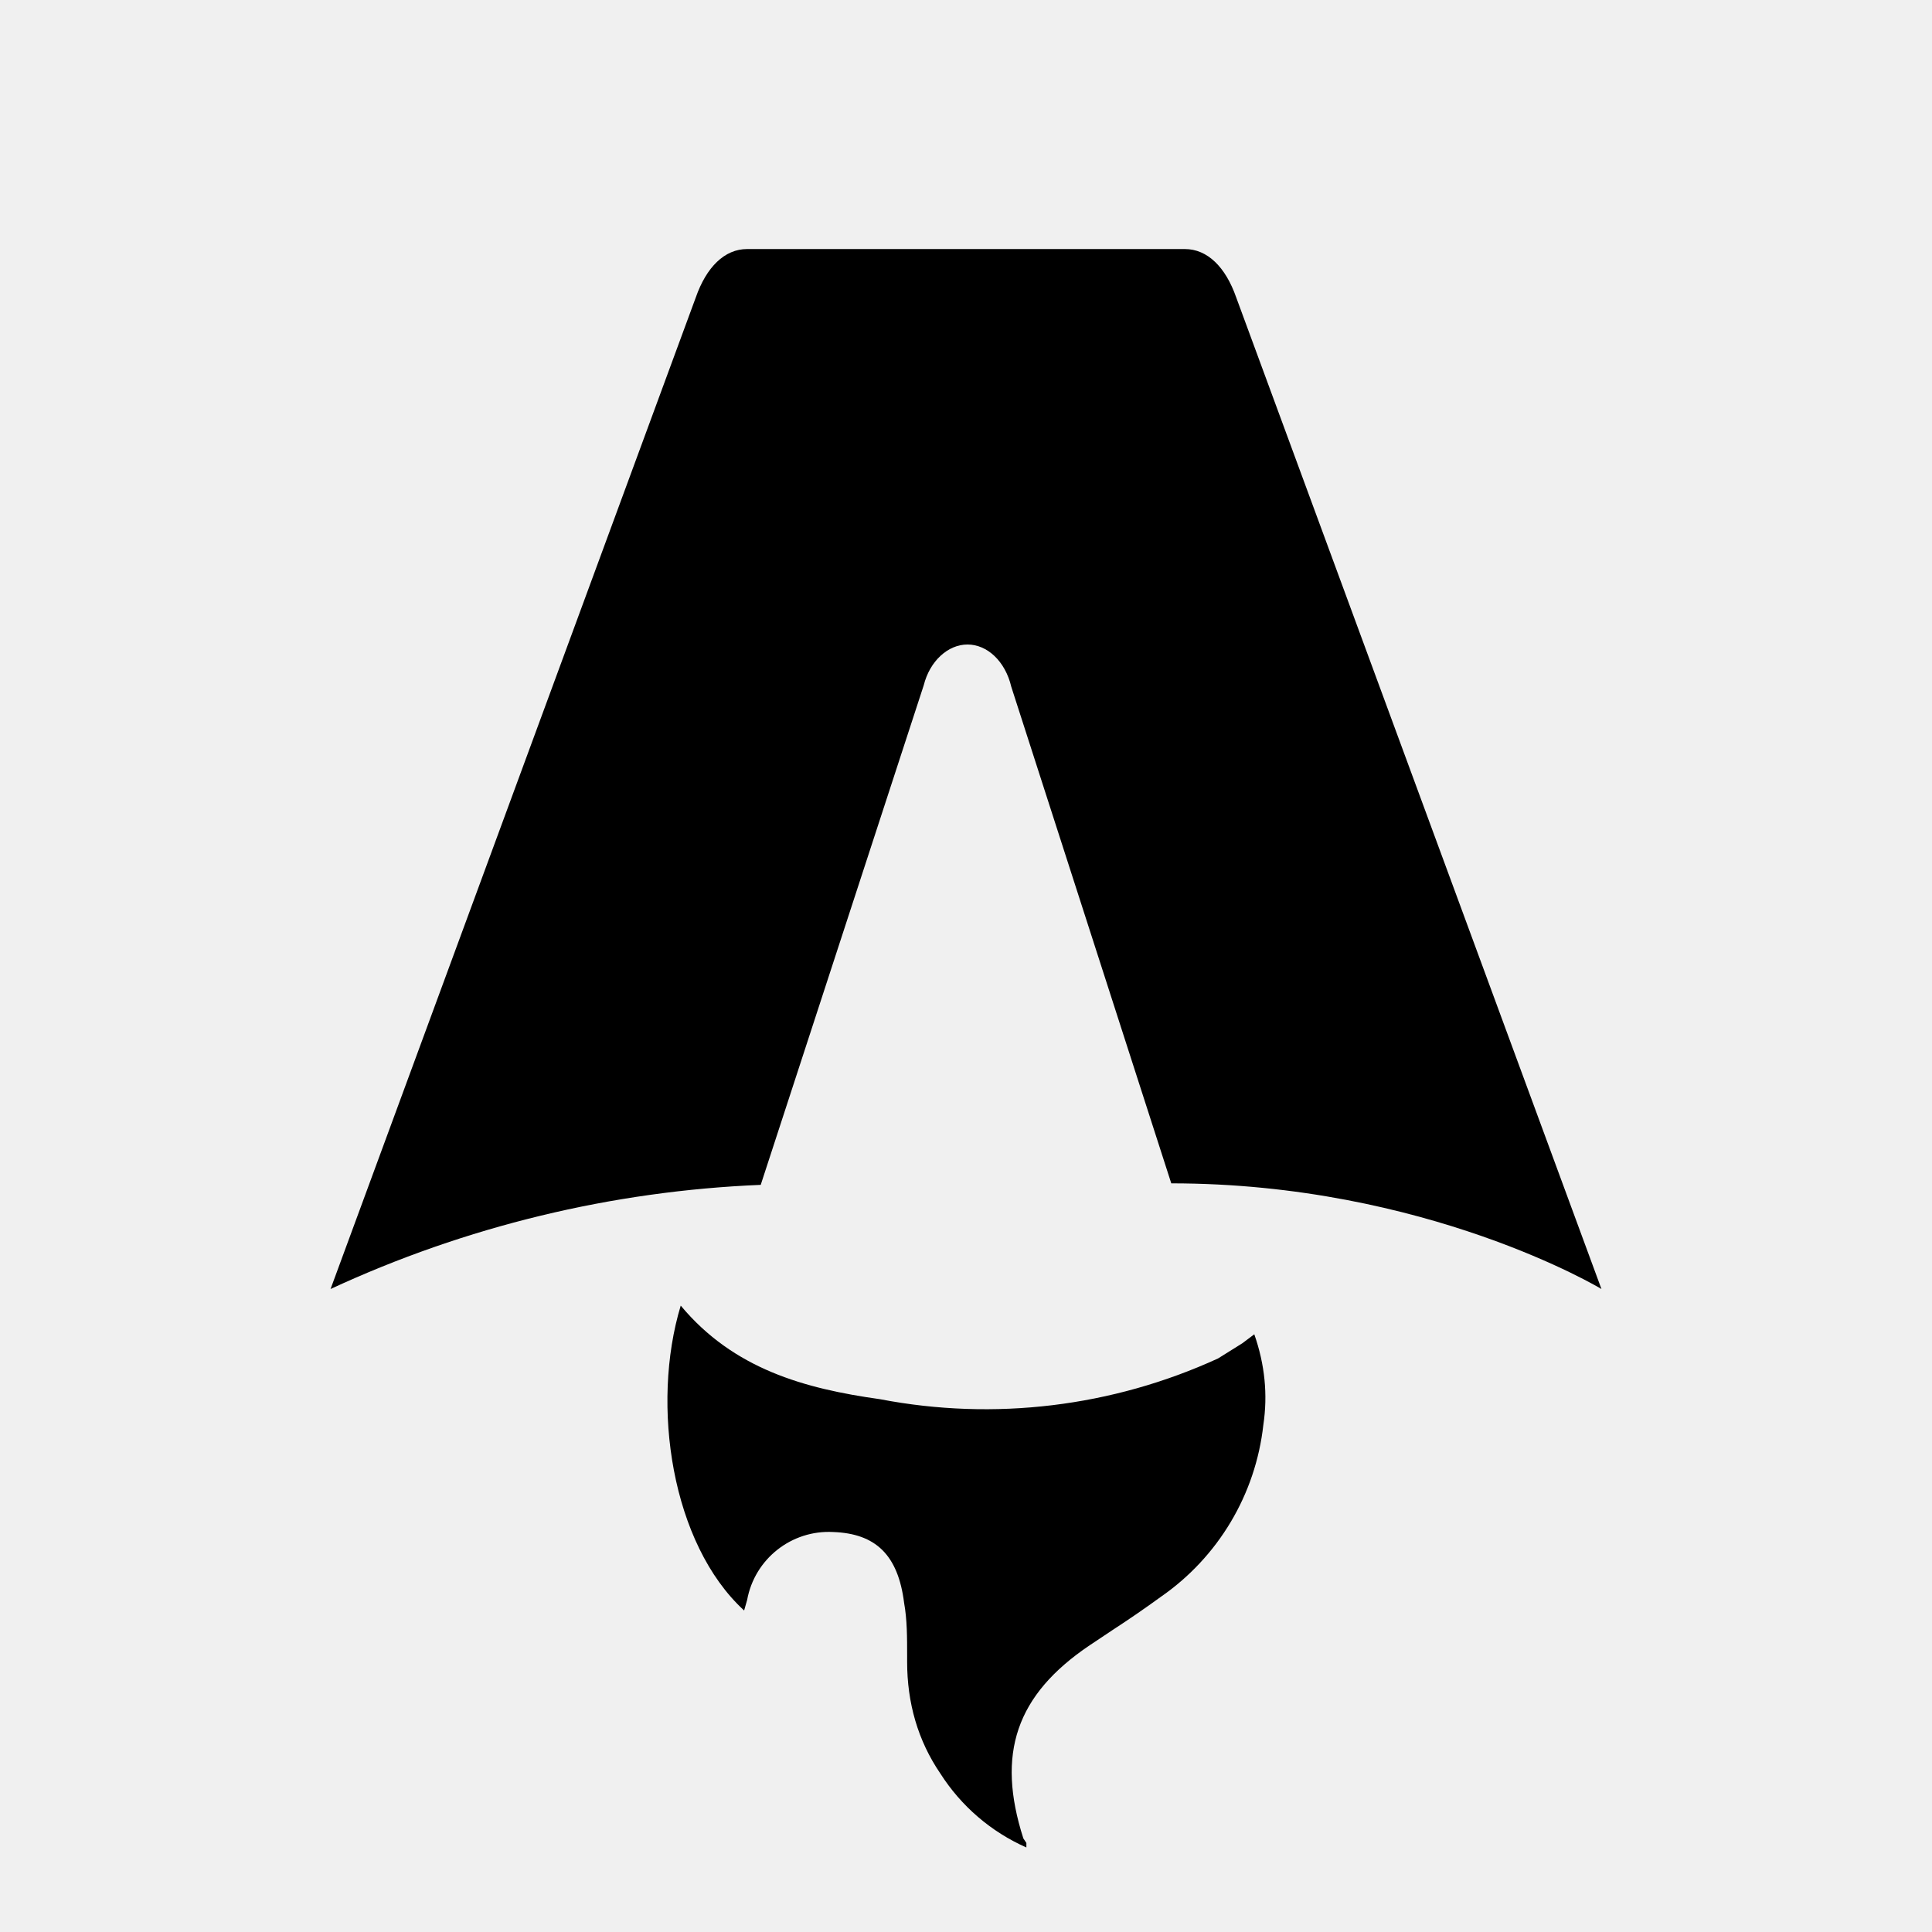
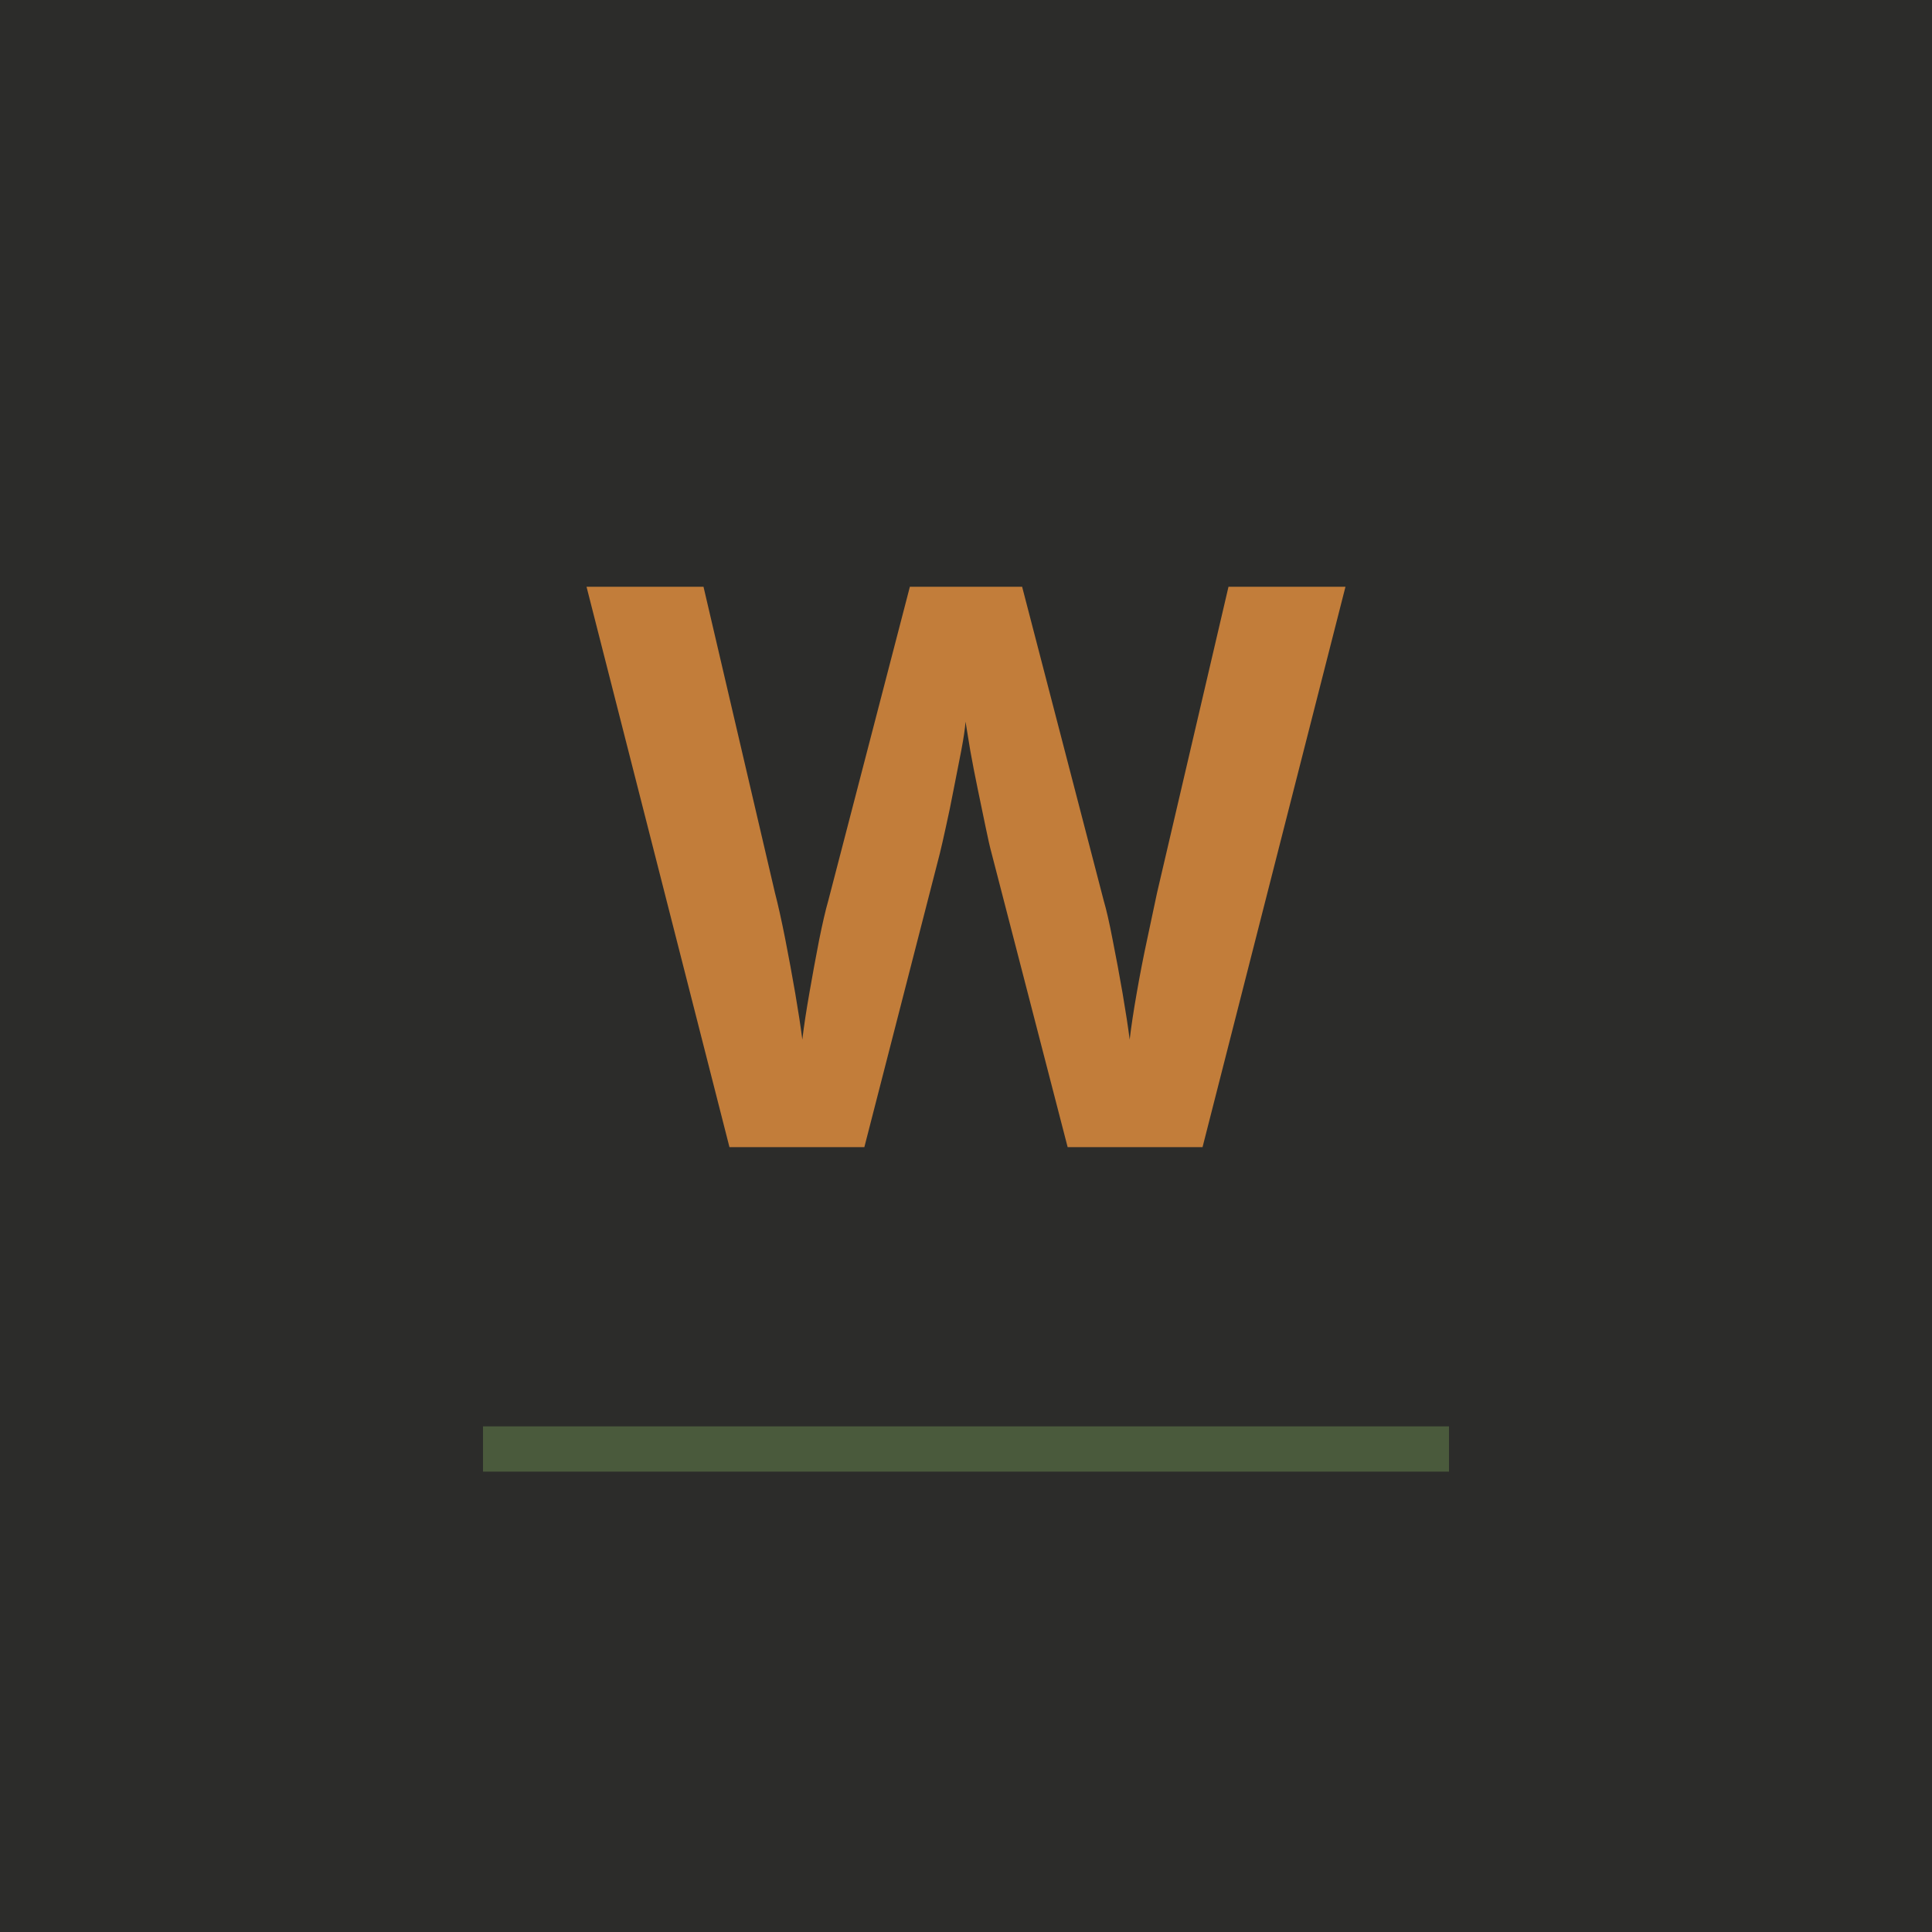
- <svg xmlns="http://www.w3.org/2000/svg" fill="none" viewBox="0 0 128 128">
-   <path d="M50.4 78.5a75.1 75.1 0 0 0-28.5 6.9l24.2-65.7c.7-2 1.9-3.2 3.4-3.2h29c1.5 0 2.7 1.2 3.4 3.2l24.2 65.7s-11.6-7-28.5-7L67 45.5c-.4-1.7-1.6-2.8-2.9-2.8-1.3 0-2.5 1.1-2.9 2.7L50.4 78.5Zm-1.1 28.2Zm-4.2-20.2c-2 6.6-.6 15.8 4.2 20.2a17.5 17.5 0 0 1 .2-.7 5.5 5.5 0 0 1 5.7-4.5c2.8.1 4.3 1.5 4.7 4.7.2 1.1.2 2.3.2 3.5v.4c0 2.7.7 5.2 2.2 7.4a13 13 0 0 0 5.7 4.9v-.3l-.2-.3c-1.8-5.6-.5-9.5 4.4-12.8l1.5-1a73 73 0 0 0 3.2-2.2 16 16 0 0 0 6.8-11.4c.3-2 .1-4-.6-6l-.8.6-1.6 1a37 37 0 0 1-22.4 2.7c-5-.7-9.7-2-13.2-6.2Z" />
-   <style>
-         path { fill: #000; }
-         @media (prefers-color-scheme: dark) {
-             path { fill: #FFF; }
-         }
-     </style>
+ <svg xmlns="http://www.w3.org/2000/svg" viewBox="0 0 128 128">
+   <rect width="128" height="128" fill="#2C2C2A" />
+   <text x="64" y="76" text-anchor="middle" font-family="sans-serif" font-weight="700" font-size="52" fill="#C27D3A" letter-spacing="2">W</text>
+   <line x1="32" y1="96" x2="96" y2="96" stroke="#4A5A3C" stroke-width="3" />
</svg>
